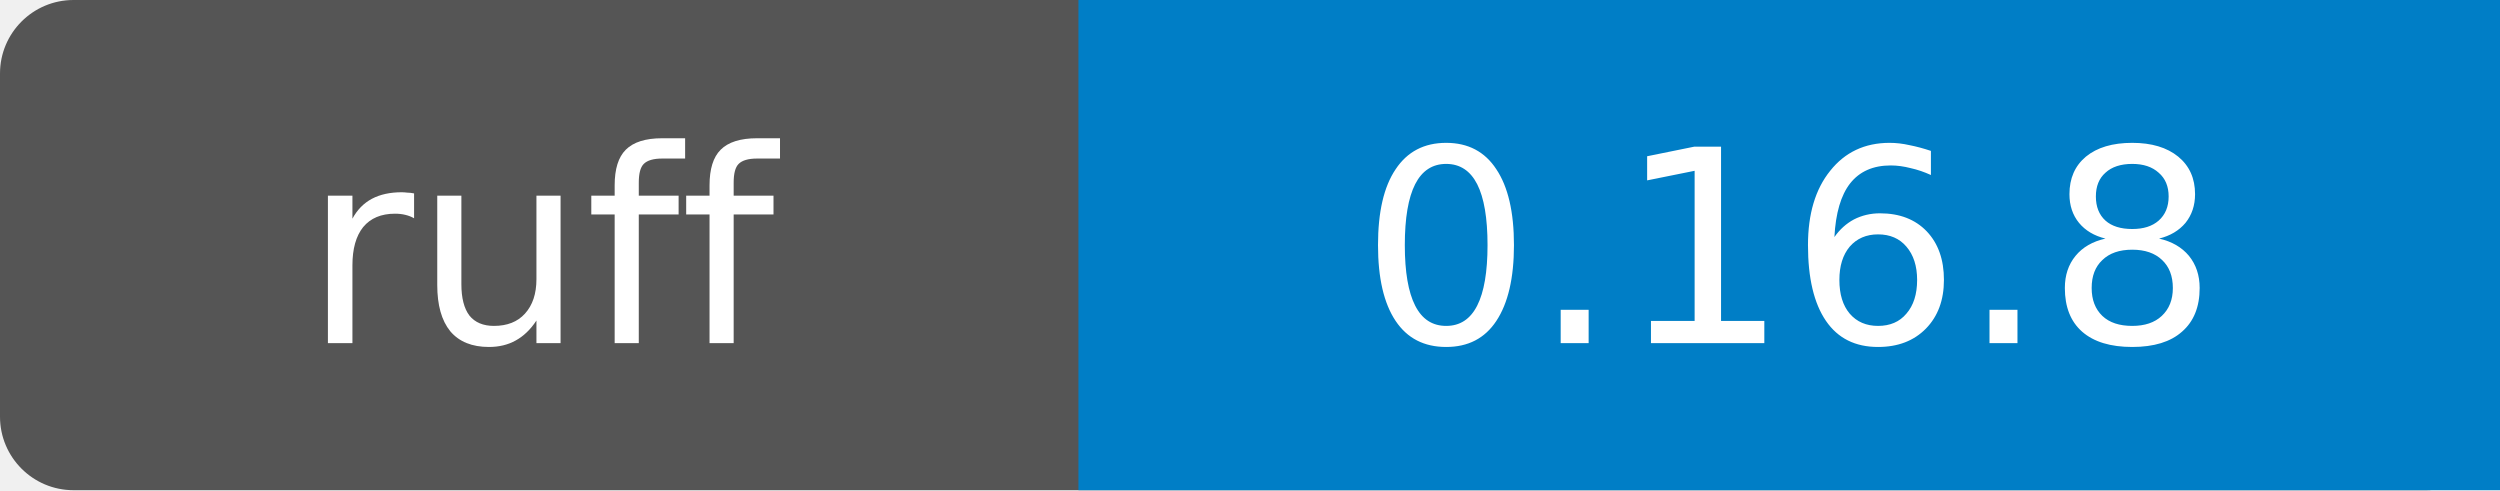
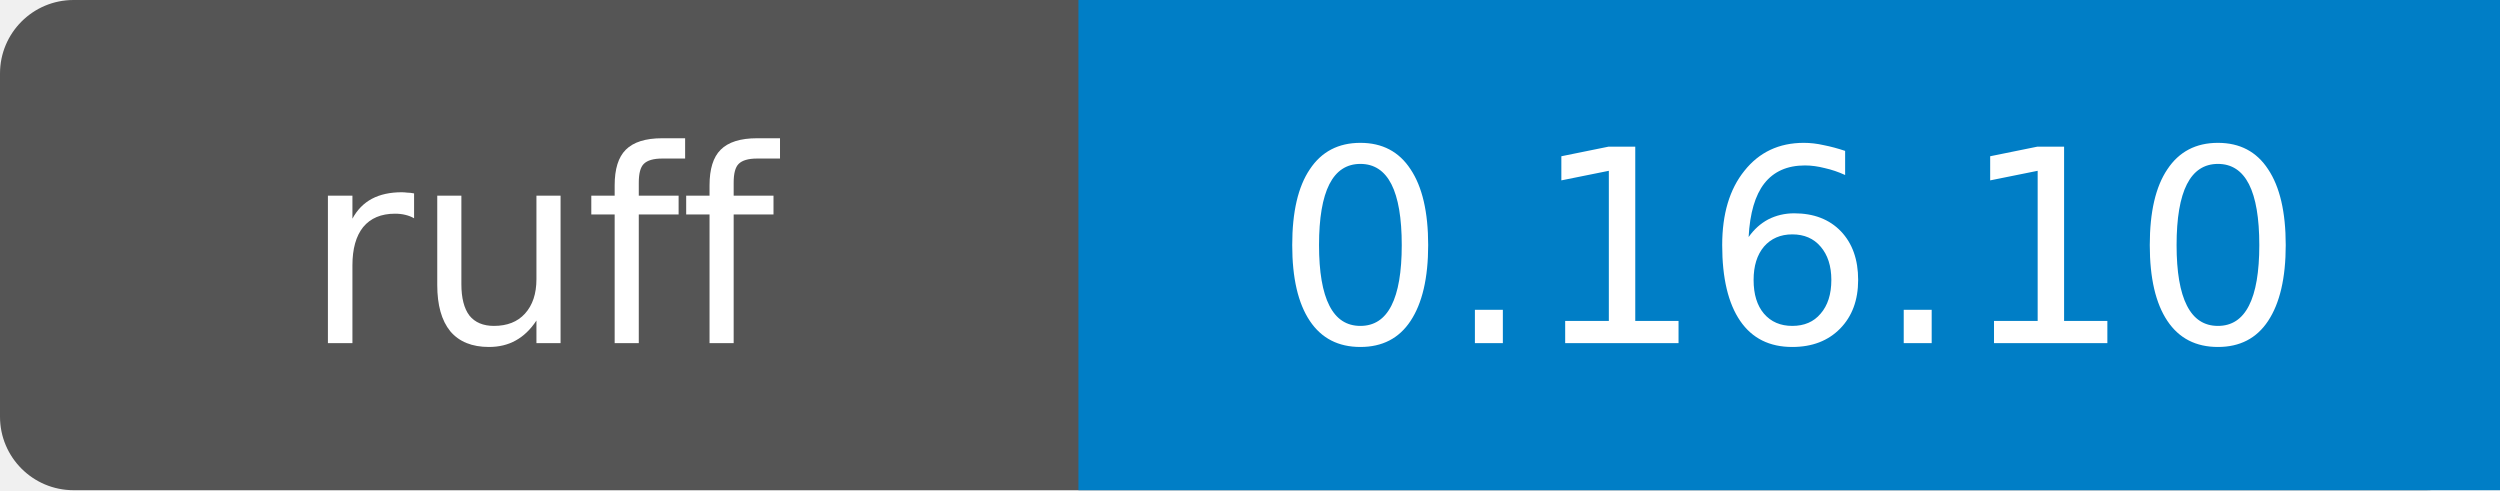
- <svg xmlns="http://www.w3.org/2000/svg" width="102" height="20" role="img" aria-label="ruff: 0.16.8">
+ <svg xmlns="http://www.w3.org/2000/svg" width="102" height="20" role="img" aria-label="ruff: 0.16.10">
  <rect width="102" height="20" rx="3" fill="#555" />
  <path fill="#007ec6" d="M44 0h58v20H44z" />
  <g fill="#fff" text-anchor="middle" font-family="DejaVu Sans,Verdana,sans-serif" font-size="11">
    <text x="22" y="14">ruff</text>
-     <text x="73" y="14">0.16.8</text>
+     <text x="73" y="14">0.16.10</text>
  </g>
</svg>
